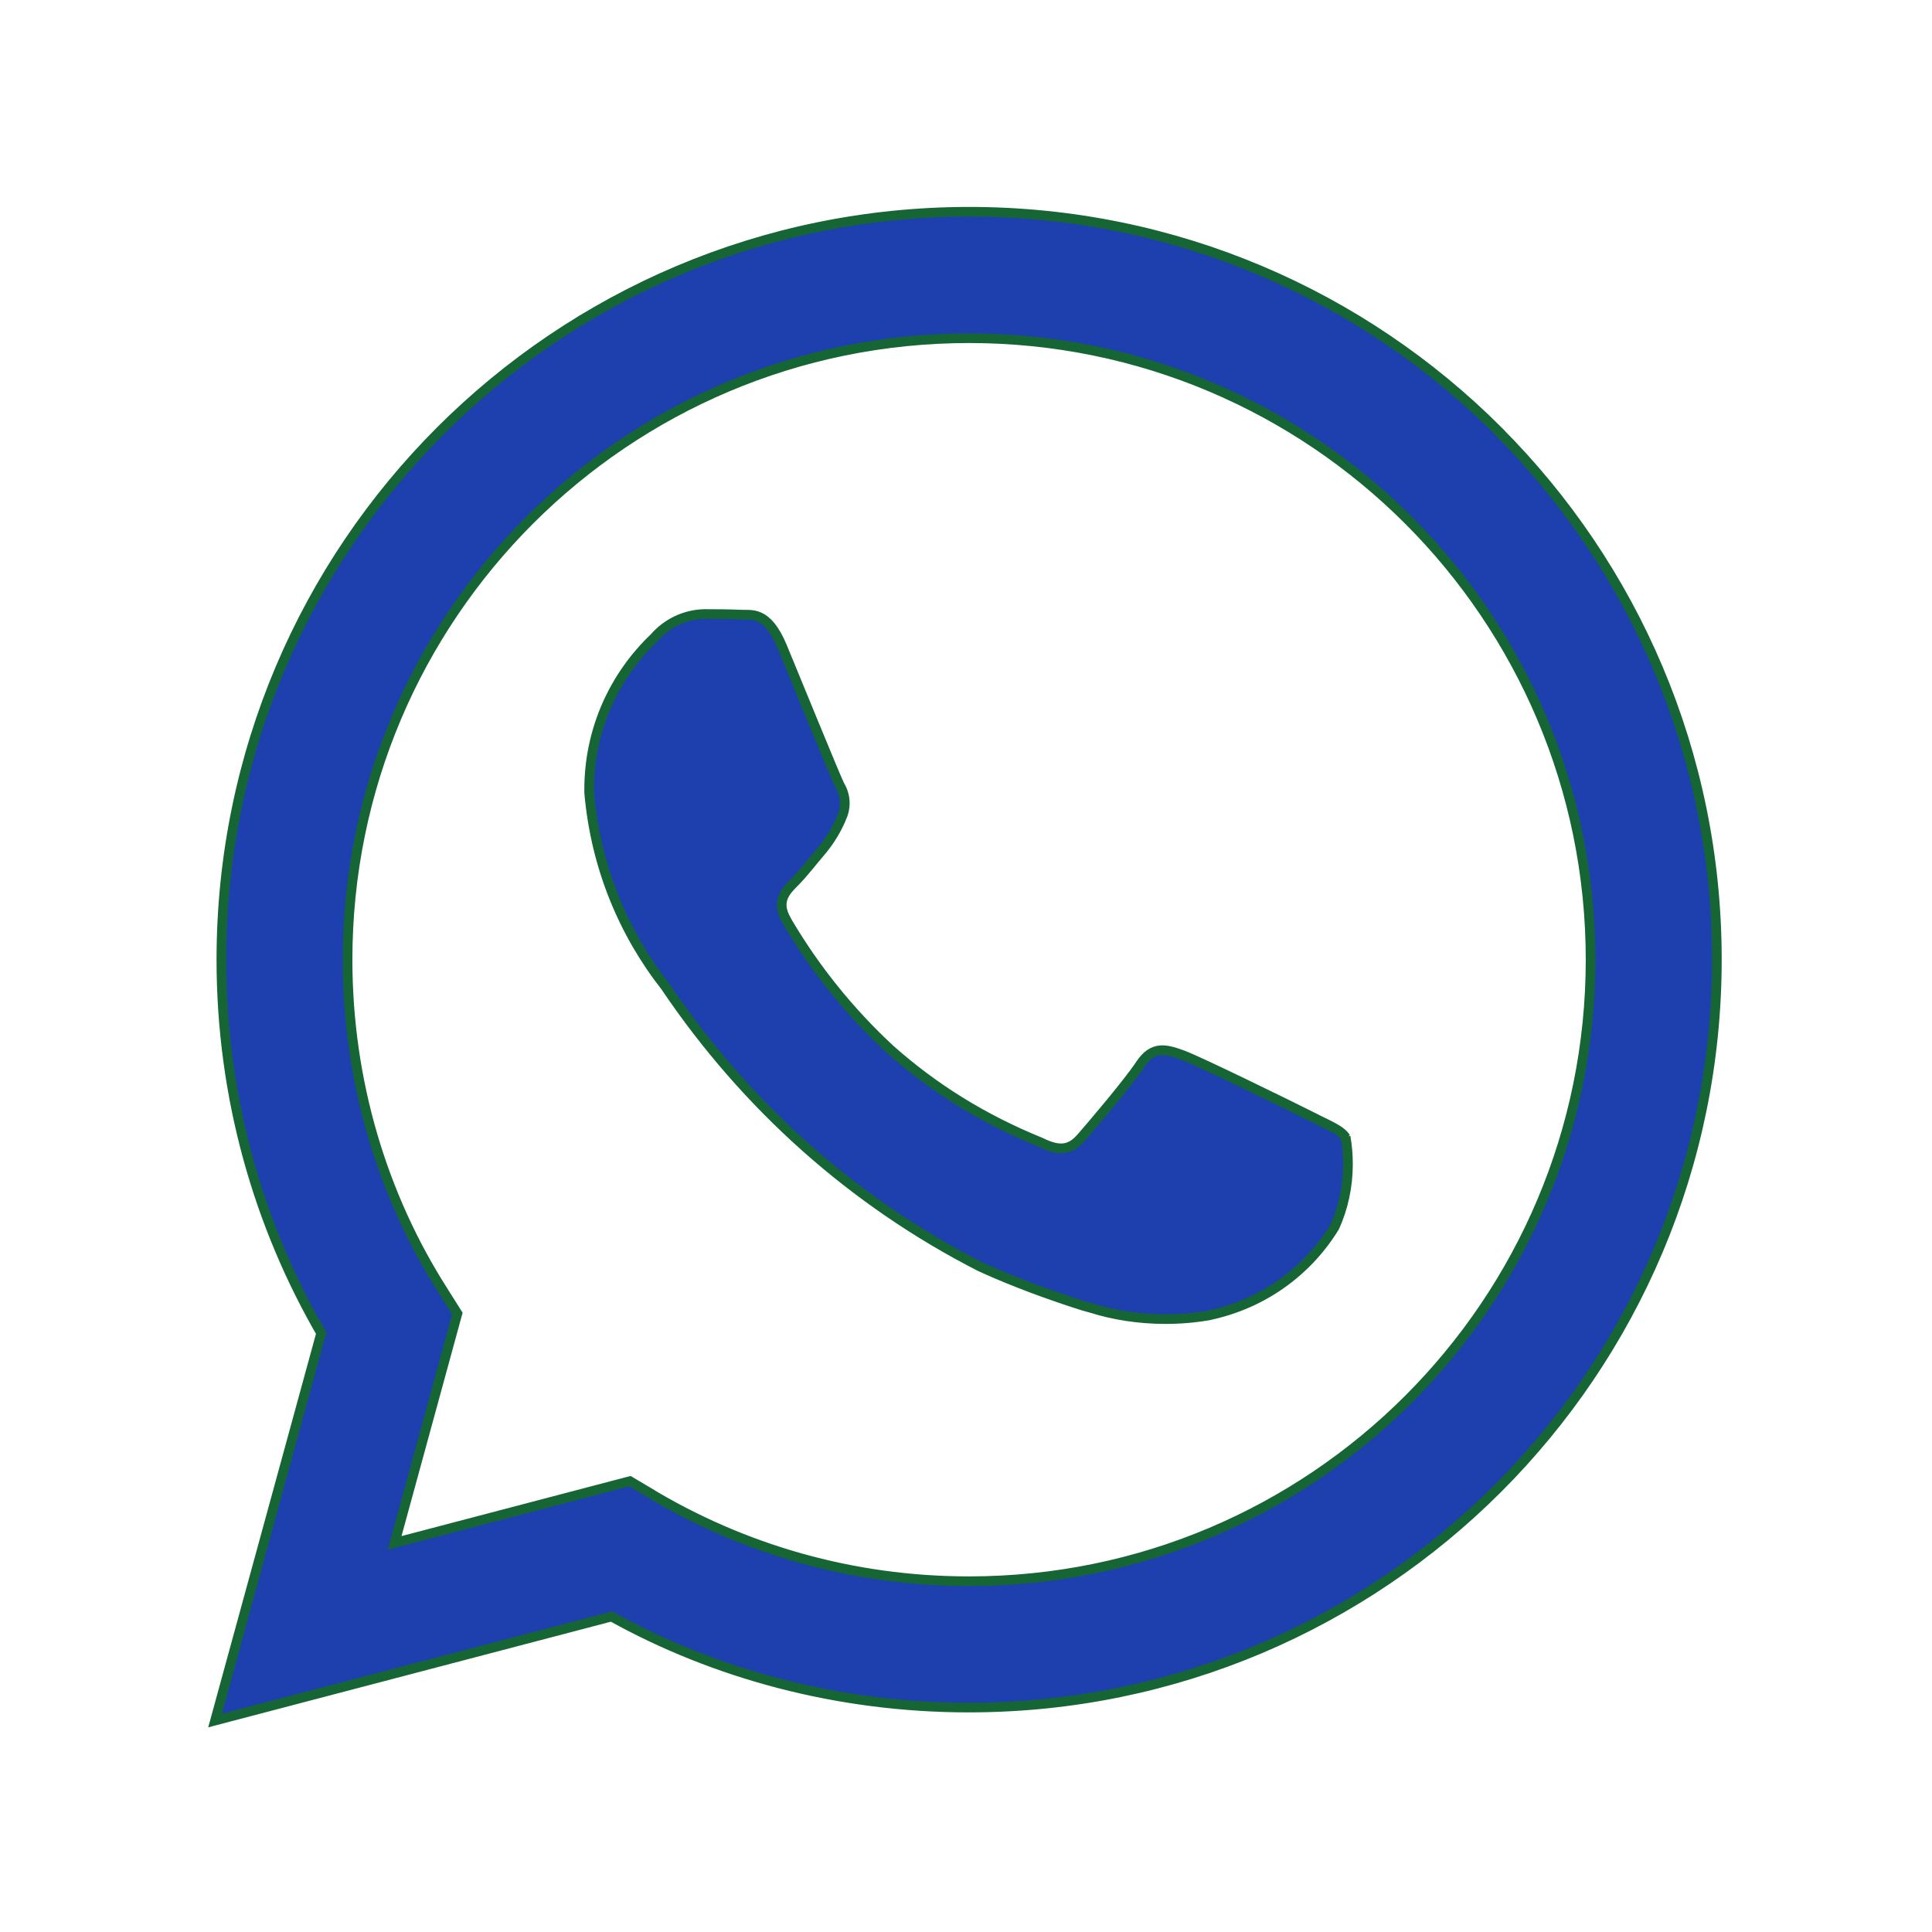
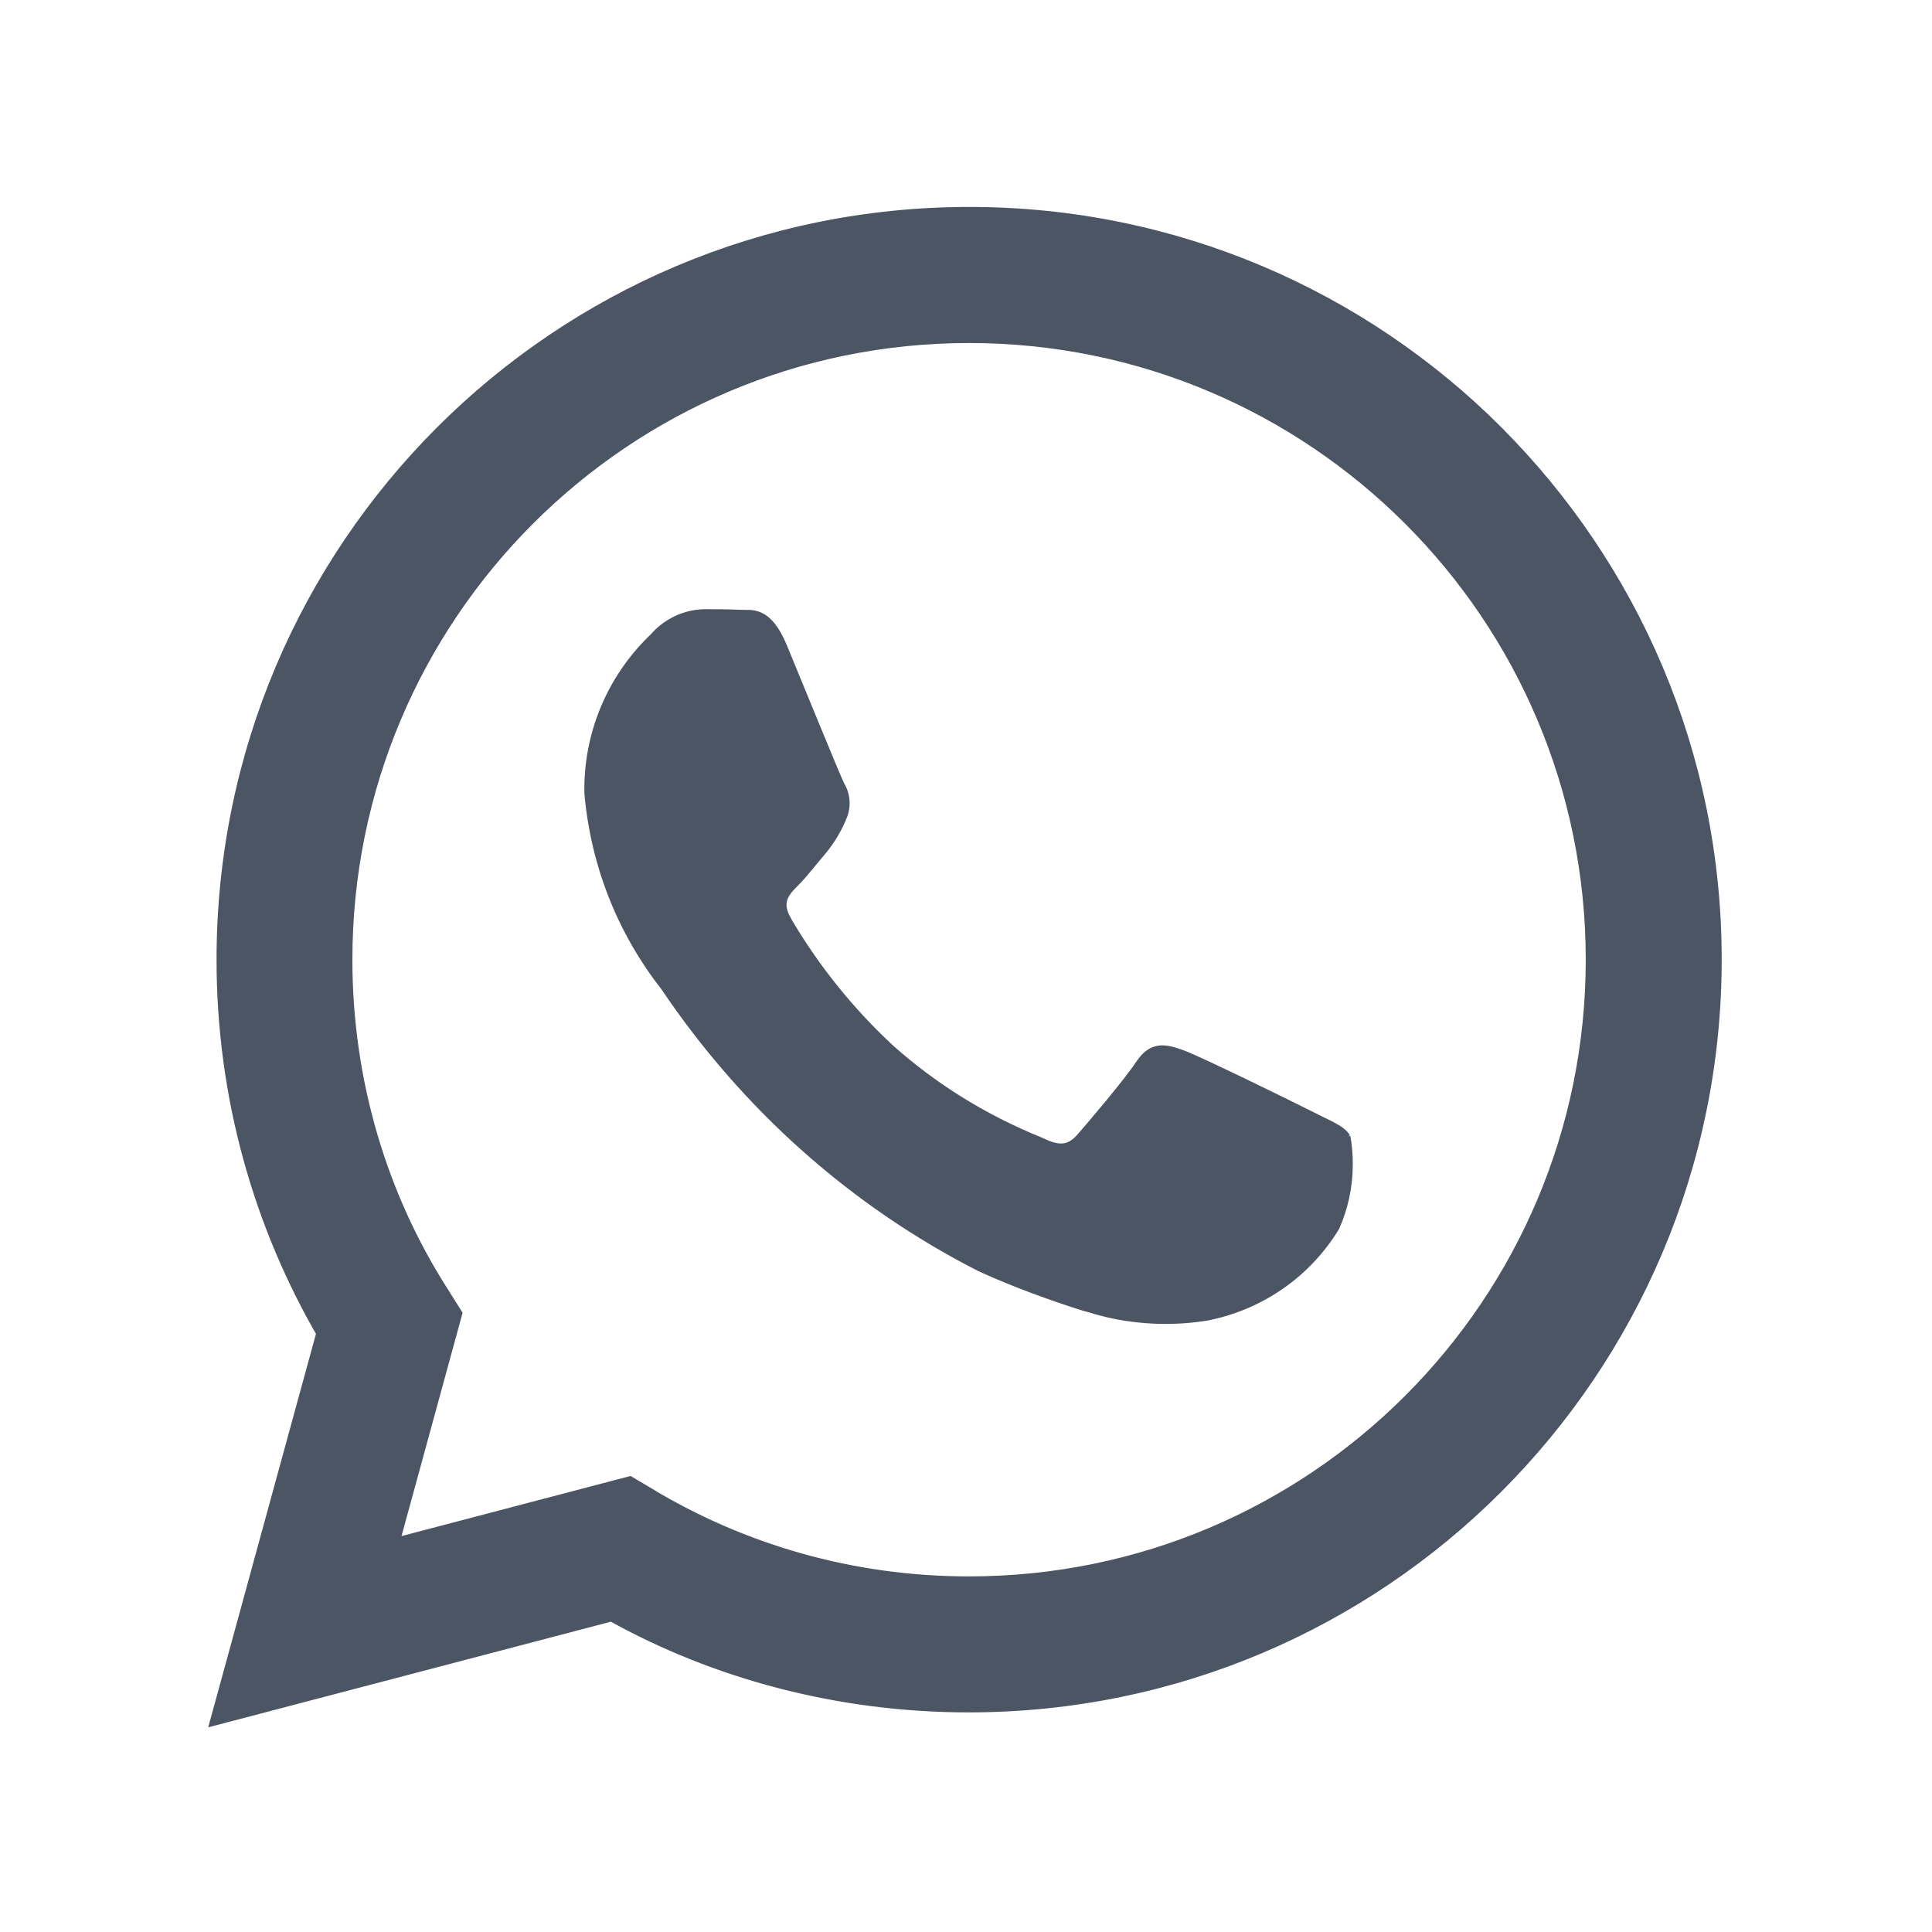
- <svg xmlns="http://www.w3.org/2000/svg" fill="#1e40af" width="800px" height="800px" viewBox="-3.2 -3.2 38.40 38.40" version="1.1" stroke="#166534" stroke-width="0.192" transform="rotate(0)">
+ <svg xmlns="http://www.w3.org/2000/svg" fill="#4b5563" width="800px" height="800px" viewBox="-3.2 -3.2 38.40 38.40" version="1.1" stroke="#4b5563" stroke-width="0.192" transform="rotate(0)">
  <g id="SVGRepo_bgCarrier" stroke-width="0" />
  <g id="SVGRepo_tracerCarrier" stroke-linecap="round" stroke-linejoin="round" />
  <g id="SVGRepo_iconCarrier">
    <path d="M26.576 5.363c-2.69-2.69-6.406-4.354-10.511-4.354-8.209 0-14.865 6.655-14.865 14.865 0 2.732 0.737 5.291 2.022 7.491l-0.038-0.070-2.109 7.702 7.879-2.067c2.051 1.139 4.498 1.809 7.102 1.809h0.006c8.209-0.003 14.862-6.659 14.862-14.868 0-4.103-1.662-7.817-4.349-10.507l0 0zM16.062 28.228h-0.005c-0 0-0.001 0-0.001 0-2.319 0-4.489-0.64-6.342-1.753l0.056 0.031-0.451-0.267-4.675 1.227 1.247-4.559-0.294-0.467c-1.185-1.862-1.889-4.131-1.889-6.565 0-6.822 5.531-12.353 12.353-12.353s12.353 5.531 12.353 12.353c0 6.822-5.53 12.353-12.353 12.353h-0zM22.838 18.977c-0.371-0.186-2.197-1.083-2.537-1.208-0.341-0.124-0.589-0.185-0.837 0.187-0.246 0.371-0.958 1.207-1.175 1.455-0.216 0.249-0.434 0.279-0.805 0.094-1.15-0.466-2.138-1.087-2.997-1.852l0.010 0.009c-0.799-0.74-1.484-1.587-2.037-2.521l-0.028-0.052c-0.216-0.371-0.023-0.572 0.162-0.757 0.167-0.166 0.372-0.434 0.557-0.65 0.146-0.179 0.271-0.384 0.366-0.604l0.006-0.017c0.043-0.087 0.068-0.188 0.068-0.296 0-0.131-0.037-0.253-0.101-0.357l0.002 0.003c-0.094-0.186-0.836-2.014-1.145-2.758-0.302-0.724-0.609-0.625-0.836-0.637-0.216-0.010-0.464-0.012-0.712-0.012-0.395 0.010-0.746 0.188-0.988 0.463l-0.001 0.002c-0.802 0.761-1.3 1.834-1.3 3.023 0 0.026 0 0.053 0.001 0.079l-0-0.004c0.131 1.467 0.681 2.784 1.527 3.857l-0.012-0.015c1.604 2.379 3.742 4.282 6.251 5.564l0.094 0.043c0.548 0.248 1.25 0.513 1.968 0.74l0.149 0.041c0.442 0.14 0.951 0.221 1.479 0.221 0.303 0 0.601-0.027 0.889-0.078l-0.031 0.004c1.069-0.223 1.956-0.868 2.497-1.749l0.009-0.017c0.165-0.366 0.261-0.793 0.261-1.242 0-0.185-0.016-0.366-0.047-0.542l0.003 0.019c-0.092-0.155-0.34-0.247-0.712-0.434z" />
  </g>
</svg>
